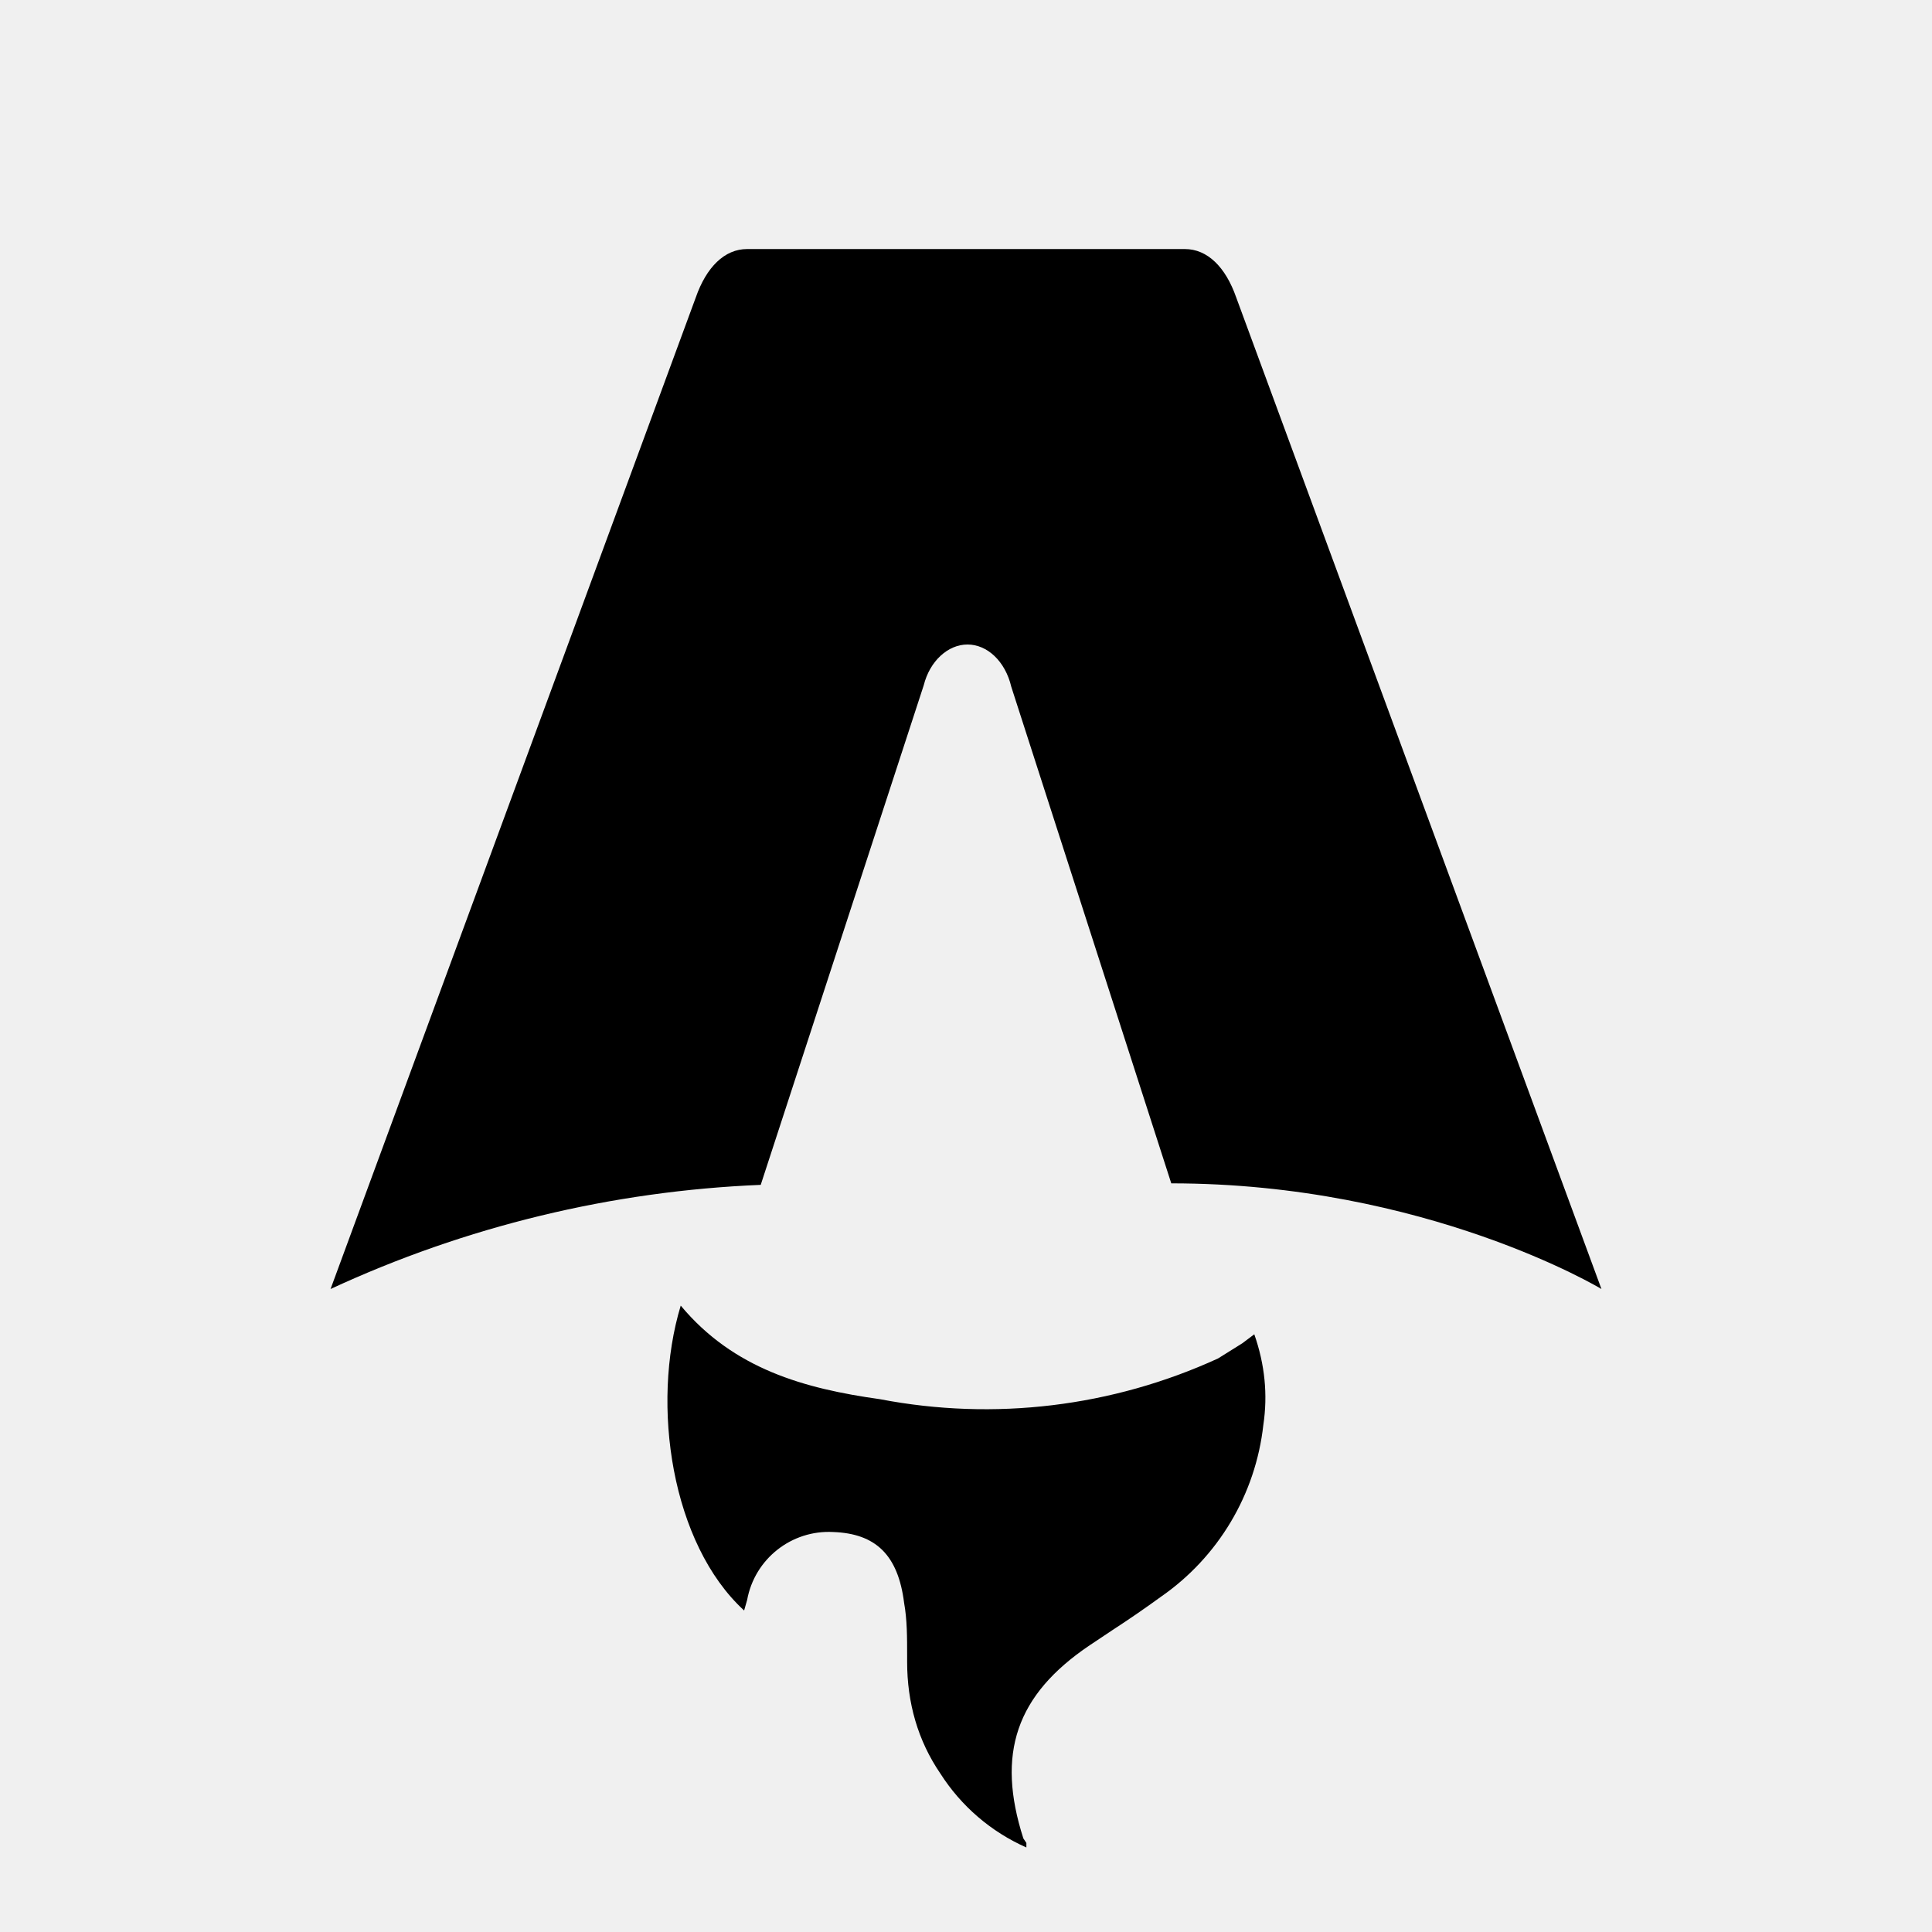
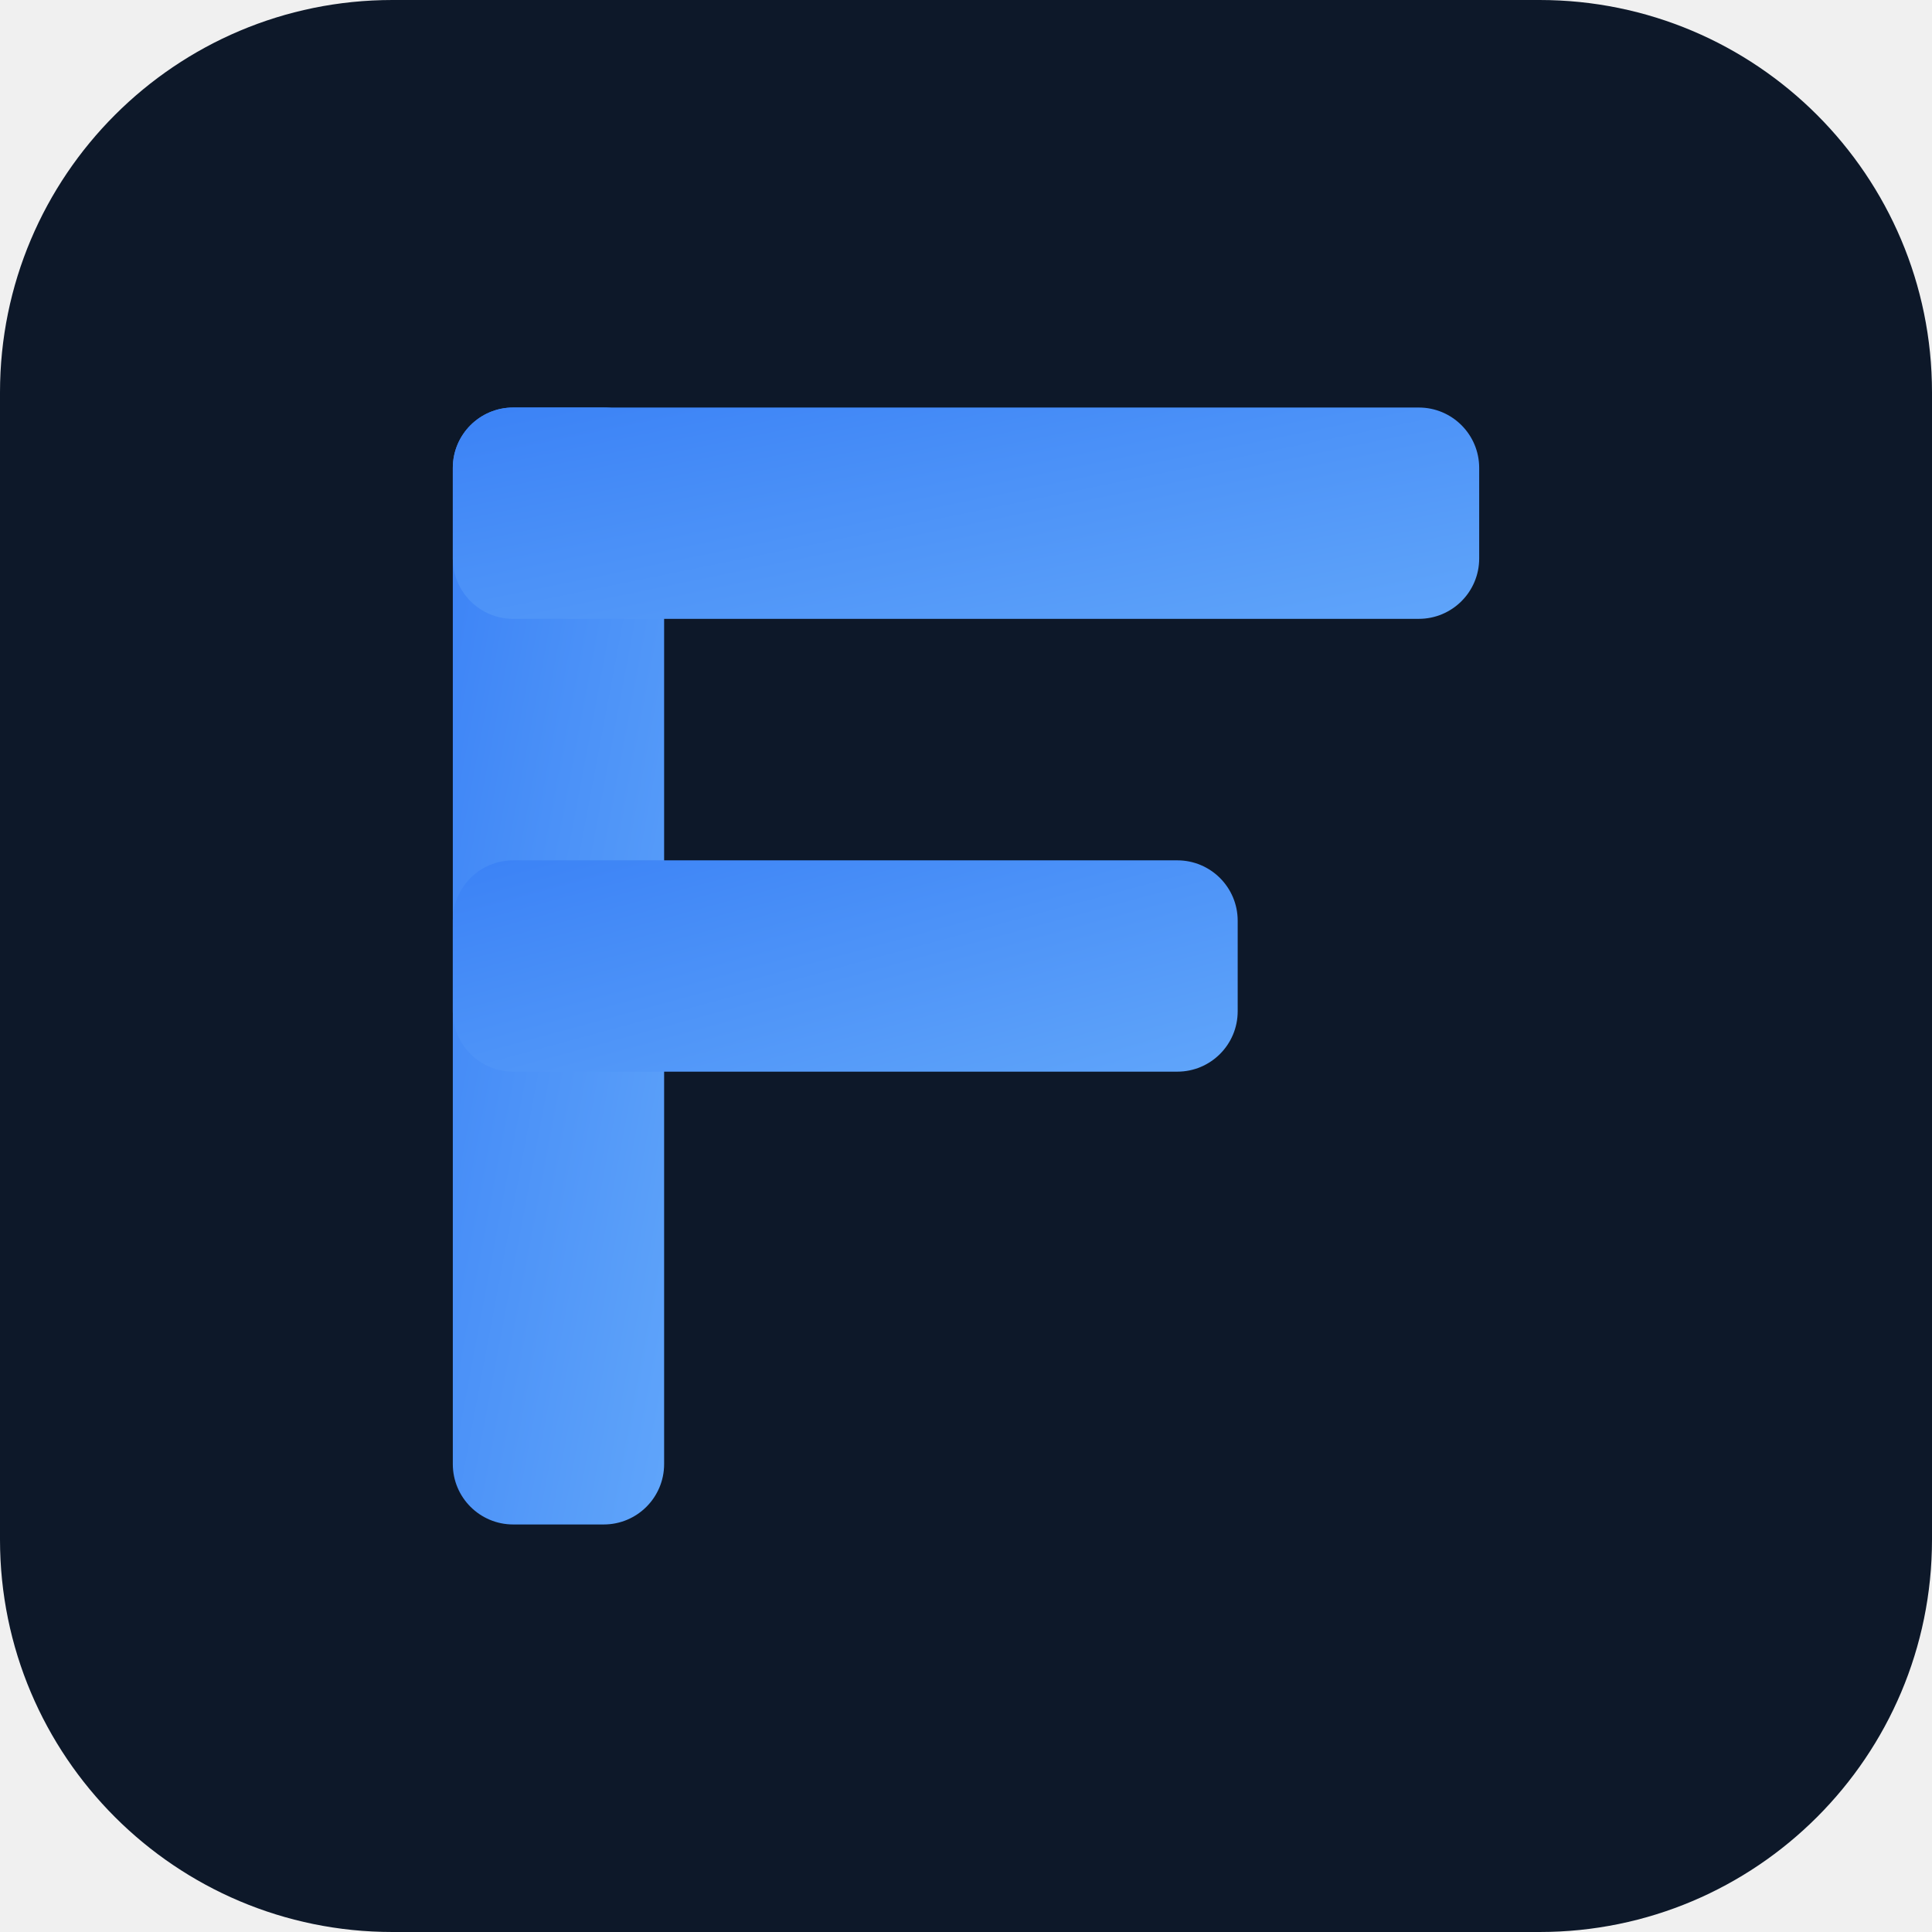
- <svg xmlns="http://www.w3.org/2000/svg" fill="none" viewBox="0 0 128 128">
-   <path d="M50.4 78.5a75.1 75.1 0 0 0-28.5 6.9l24.2-65.7c.7-2 1.9-3.2 3.4-3.2h29c1.5 0 2.7 1.2 3.4 3.2l24.2 65.7s-11.6-7-28.5-7L67 45.5c-.4-1.7-1.6-2.8-2.9-2.8-1.3 0-2.5 1.1-2.9 2.7L50.4 78.5Zm-1.1 28.2Zm-4.2-20.2c-2 6.6-.6 15.8 4.2 20.2a17.5 17.5 0 0 1 .2-.7 5.5 5.5 0 0 1 5.7-4.5c2.8.1 4.3 1.5 4.7 4.7.2 1.1.2 2.3.2 3.5v.4c0 2.7.7 5.2 2.2 7.4a13 13 0 0 0 5.7 4.9v-.3l-.2-.3c-1.8-5.6-.5-9.5 4.4-12.8l1.5-1a73 73 0 0 0 3.2-2.2 16 16 0 0 0 6.8-11.4c.3-2 .1-4-.6-6l-.8.6-1.6 1a37 37 0 0 1-22.4 2.7c-5-.7-9.7-2-13.2-6.2Z" />
-   <style>
-         path { fill: #000; }
-         @media (prefers-color-scheme: dark) {
-             path { fill: #FFF; }
-         }
-     </style>
+ <svg xmlns="http://www.w3.org/2000/svg" viewBox="0 0 128 128">
+   <defs>
+     <linearGradient id="g" x1="0" y1="0" x2="1" y2="1">
+       <stop offset="0%" stop-color="#3b82f6" />
+       <stop offset="100%" stop-color="#60a5fa" />
+     </linearGradient>
+   </defs>
+   <rect width="128" height="128" rx="26" fill="#0d1829" />
+   <rect x="30" y="27" width="14" height="74" rx="4" fill="url(#g)" />
+   <rect x="30" y="27" width="68" height="14" rx="4" fill="url(#g)" />
+   <rect x="30" y="57" width="52" height="14" rx="4" fill="url(#g)" />
</svg>
